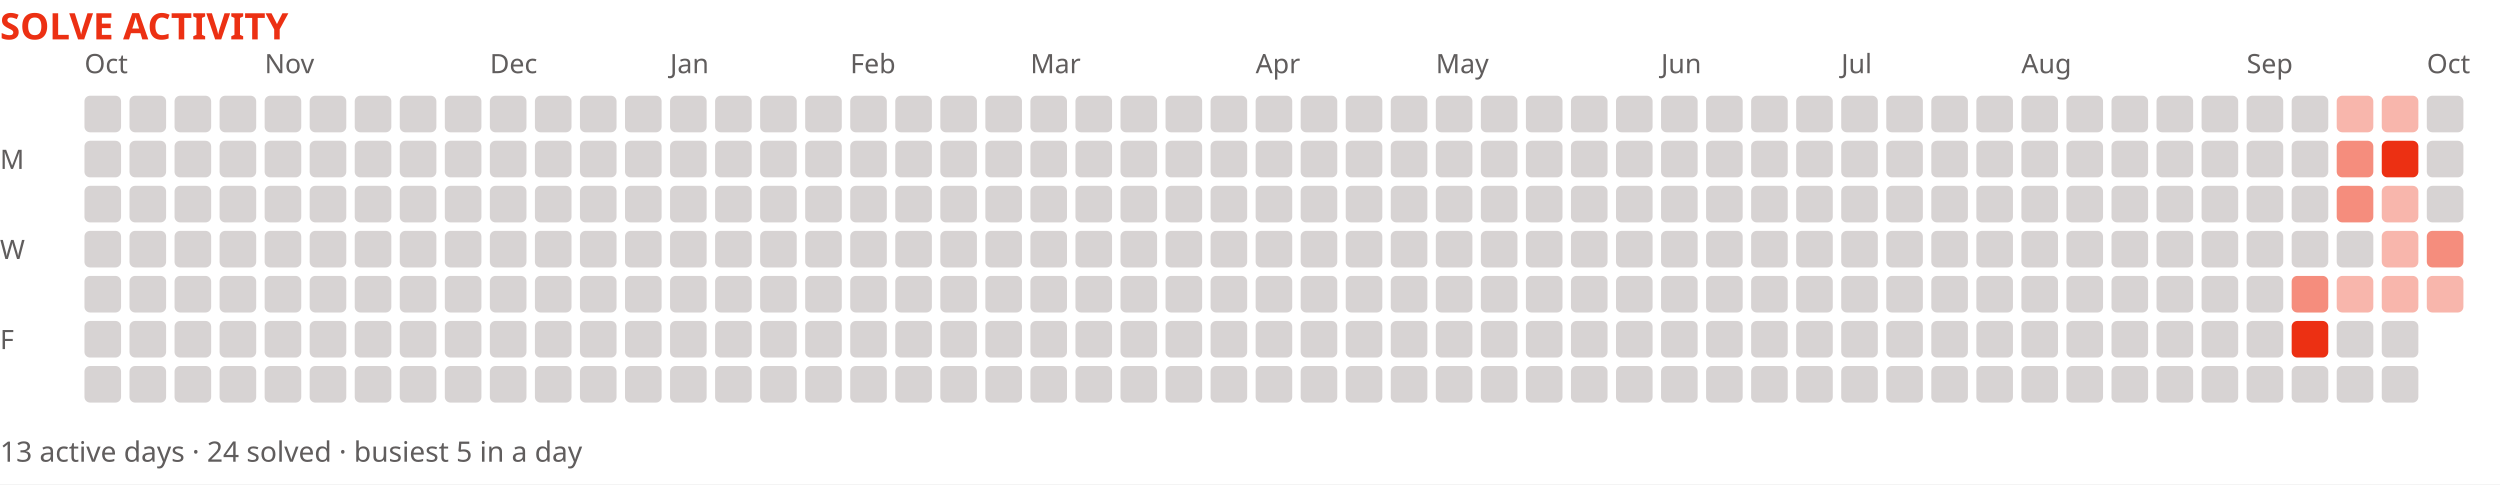
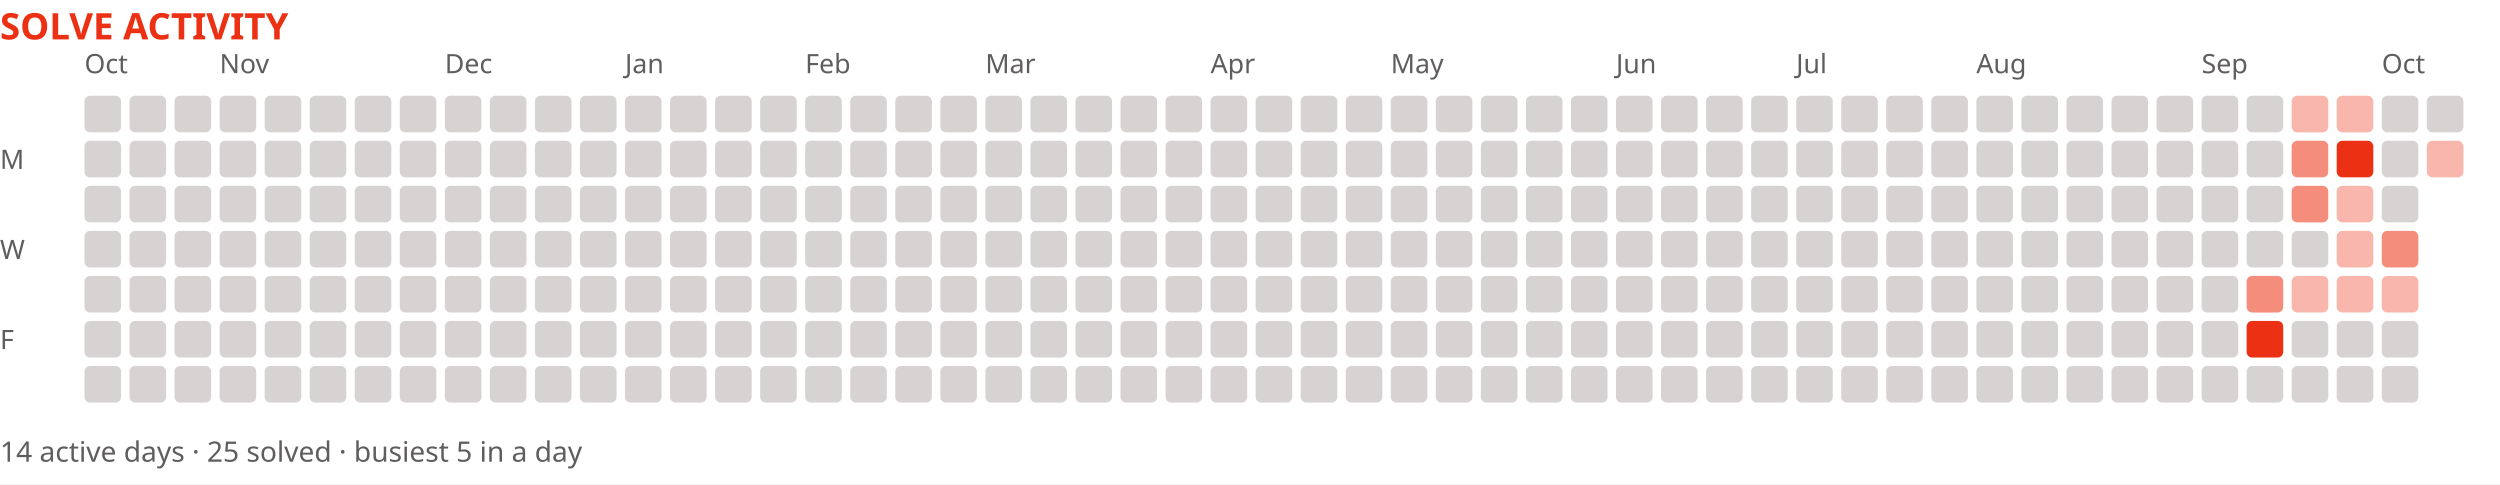
<svg xmlns="http://www.w3.org/2000/svg" width="888" height="172" viewBox="0 0 888 172" role="img" aria-label="Solve activity over the last year">
  <rect width="888" height="172" fill="#ffffff" />
  <text x="0" y="14" font-family="system-ui,sans-serif" font-size="13" font-weight="700" fill="#ec3013">SOLVE ACTIVITY</text>
  <text x="30" y="26" font-family="system-ui,sans-serif" font-size="9.5" fill="#605d5d">Oct</text>
-   <text x="94" y="26" font-family="system-ui,sans-serif" font-size="9.5" fill="#605d5d">Nov</text>
-   <text x="174" y="26" font-family="system-ui,sans-serif" font-size="9.5" fill="#605d5d">Dec</text>
-   <text x="238" y="26" font-family="system-ui,sans-serif" font-size="9.5" fill="#605d5d">Jan</text>
-   <text x="302" y="26" font-family="system-ui,sans-serif" font-size="9.5" fill="#605d5d">Feb</text>
-   <text x="366" y="26" font-family="system-ui,sans-serif" font-size="9.5" fill="#605d5d">Mar</text>
-   <text x="446" y="26" font-family="system-ui,sans-serif" font-size="9.5" fill="#605d5d">Apr</text>
-   <text x="510" y="26" font-family="system-ui,sans-serif" font-size="9.5" fill="#605d5d">May</text>
-   <text x="590" y="26" font-family="system-ui,sans-serif" font-size="9.5" fill="#605d5d">Jun</text>
-   <text x="654" y="26" font-family="system-ui,sans-serif" font-size="9.5" fill="#605d5d">Jul</text>
-   <text x="718" y="26" font-family="system-ui,sans-serif" font-size="9.5" fill="#605d5d">Aug</text>
-   <text x="798" y="26" font-family="system-ui,sans-serif" font-size="9.5" fill="#605d5d">Sep</text>
-   <text x="862" y="26" font-family="system-ui,sans-serif" font-size="9.5" fill="#605d5d">Oct</text>
+   <text x="78" y="26" font-family="system-ui,sans-serif" font-size="9.5" fill="#605d5d">Nov</text>
+   <text x="158" y="26" font-family="system-ui,sans-serif" font-size="9.5" fill="#605d5d">Dec</text>
+   <text x="222" y="26" font-family="system-ui,sans-serif" font-size="9.5" fill="#605d5d">Jan</text>
+   <text x="286" y="26" font-family="system-ui,sans-serif" font-size="9.5" fill="#605d5d">Feb</text>
+   <text x="350" y="26" font-family="system-ui,sans-serif" font-size="9.5" fill="#605d5d">Mar</text>
+   <text x="430" y="26" font-family="system-ui,sans-serif" font-size="9.5" fill="#605d5d">Apr</text>
+   <text x="494" y="26" font-family="system-ui,sans-serif" font-size="9.5" fill="#605d5d">May</text>
+   <text x="574" y="26" font-family="system-ui,sans-serif" font-size="9.5" fill="#605d5d">Jun</text>
+   <text x="638" y="26" font-family="system-ui,sans-serif" font-size="9.5" fill="#605d5d">Jul</text>
+   <text x="702" y="26" font-family="system-ui,sans-serif" font-size="9.5" fill="#605d5d">Aug</text>
+   <text x="782" y="26" font-family="system-ui,sans-serif" font-size="9.5" fill="#605d5d">Sep</text>
+   <text x="846" y="26" font-family="system-ui,sans-serif" font-size="9.5" fill="#605d5d">Oct</text>
  <text x="0" y="60" font-family="system-ui,sans-serif" font-size="9.5" fill="#605d5d">M</text>
  <text x="0" y="92" font-family="system-ui,sans-serif" font-size="9.5" fill="#605d5d">W</text>
  <text x="0" y="124" font-family="system-ui,sans-serif" font-size="9.5" fill="#605d5d">F</text>
  <rect x="30" y="34" width="13" height="13" fill="#d7d3d3" rx="2" />
  <rect x="30" y="50" width="13" height="13" fill="#d7d3d3" rx="2" />
  <rect x="30" y="66" width="13" height="13" fill="#d7d3d3" rx="2" />
  <rect x="30" y="82" width="13" height="13" fill="#d7d3d3" rx="2" />
  <rect x="30" y="98" width="13" height="13" fill="#d7d3d3" rx="2" />
  <rect x="30" y="114" width="13" height="13" fill="#d7d3d3" rx="2" />
  <rect x="30" y="130" width="13" height="13" fill="#d7d3d3" rx="2" />
  <rect x="46" y="34" width="13" height="13" fill="#d7d3d3" rx="2" />
  <rect x="46" y="50" width="13" height="13" fill="#d7d3d3" rx="2" />
  <rect x="46" y="66" width="13" height="13" fill="#d7d3d3" rx="2" />
  <rect x="46" y="82" width="13" height="13" fill="#d7d3d3" rx="2" />
  <rect x="46" y="98" width="13" height="13" fill="#d7d3d3" rx="2" />
  <rect x="46" y="114" width="13" height="13" fill="#d7d3d3" rx="2" />
  <rect x="46" y="130" width="13" height="13" fill="#d7d3d3" rx="2" />
  <rect x="62" y="34" width="13" height="13" fill="#d7d3d3" rx="2" />
  <rect x="62" y="50" width="13" height="13" fill="#d7d3d3" rx="2" />
  <rect x="62" y="66" width="13" height="13" fill="#d7d3d3" rx="2" />
  <rect x="62" y="82" width="13" height="13" fill="#d7d3d3" rx="2" />
  <rect x="62" y="98" width="13" height="13" fill="#d7d3d3" rx="2" />
  <rect x="62" y="114" width="13" height="13" fill="#d7d3d3" rx="2" />
  <rect x="62" y="130" width="13" height="13" fill="#d7d3d3" rx="2" />
  <rect x="78" y="34" width="13" height="13" fill="#d7d3d3" rx="2" />
  <rect x="78" y="50" width="13" height="13" fill="#d7d3d3" rx="2" />
  <rect x="78" y="66" width="13" height="13" fill="#d7d3d3" rx="2" />
  <rect x="78" y="82" width="13" height="13" fill="#d7d3d3" rx="2" />
  <rect x="78" y="98" width="13" height="13" fill="#d7d3d3" rx="2" />
  <rect x="78" y="114" width="13" height="13" fill="#d7d3d3" rx="2" />
  <rect x="78" y="130" width="13" height="13" fill="#d7d3d3" rx="2" />
  <rect x="94" y="34" width="13" height="13" fill="#d7d3d3" rx="2" />
  <rect x="94" y="50" width="13" height="13" fill="#d7d3d3" rx="2" />
  <rect x="94" y="66" width="13" height="13" fill="#d7d3d3" rx="2" />
  <rect x="94" y="82" width="13" height="13" fill="#d7d3d3" rx="2" />
  <rect x="94" y="98" width="13" height="13" fill="#d7d3d3" rx="2" />
  <rect x="94" y="114" width="13" height="13" fill="#d7d3d3" rx="2" />
  <rect x="94" y="130" width="13" height="13" fill="#d7d3d3" rx="2" />
  <rect x="110" y="34" width="13" height="13" fill="#d7d3d3" rx="2" />
  <rect x="110" y="50" width="13" height="13" fill="#d7d3d3" rx="2" />
  <rect x="110" y="66" width="13" height="13" fill="#d7d3d3" rx="2" />
  <rect x="110" y="82" width="13" height="13" fill="#d7d3d3" rx="2" />
  <rect x="110" y="98" width="13" height="13" fill="#d7d3d3" rx="2" />
  <rect x="110" y="114" width="13" height="13" fill="#d7d3d3" rx="2" />
  <rect x="110" y="130" width="13" height="13" fill="#d7d3d3" rx="2" />
  <rect x="126" y="34" width="13" height="13" fill="#d7d3d3" rx="2" />
  <rect x="126" y="50" width="13" height="13" fill="#d7d3d3" rx="2" />
  <rect x="126" y="66" width="13" height="13" fill="#d7d3d3" rx="2" />
  <rect x="126" y="82" width="13" height="13" fill="#d7d3d3" rx="2" />
  <rect x="126" y="98" width="13" height="13" fill="#d7d3d3" rx="2" />
  <rect x="126" y="114" width="13" height="13" fill="#d7d3d3" rx="2" />
  <rect x="126" y="130" width="13" height="13" fill="#d7d3d3" rx="2" />
  <rect x="142" y="34" width="13" height="13" fill="#d7d3d3" rx="2" />
  <rect x="142" y="50" width="13" height="13" fill="#d7d3d3" rx="2" />
  <rect x="142" y="66" width="13" height="13" fill="#d7d3d3" rx="2" />
  <rect x="142" y="82" width="13" height="13" fill="#d7d3d3" rx="2" />
  <rect x="142" y="98" width="13" height="13" fill="#d7d3d3" rx="2" />
  <rect x="142" y="114" width="13" height="13" fill="#d7d3d3" rx="2" />
  <rect x="142" y="130" width="13" height="13" fill="#d7d3d3" rx="2" />
  <rect x="158" y="34" width="13" height="13" fill="#d7d3d3" rx="2" />
  <rect x="158" y="50" width="13" height="13" fill="#d7d3d3" rx="2" />
  <rect x="158" y="66" width="13" height="13" fill="#d7d3d3" rx="2" />
  <rect x="158" y="82" width="13" height="13" fill="#d7d3d3" rx="2" />
  <rect x="158" y="98" width="13" height="13" fill="#d7d3d3" rx="2" />
  <rect x="158" y="114" width="13" height="13" fill="#d7d3d3" rx="2" />
  <rect x="158" y="130" width="13" height="13" fill="#d7d3d3" rx="2" />
  <rect x="174" y="34" width="13" height="13" fill="#d7d3d3" rx="2" />
  <rect x="174" y="50" width="13" height="13" fill="#d7d3d3" rx="2" />
  <rect x="174" y="66" width="13" height="13" fill="#d7d3d3" rx="2" />
  <rect x="174" y="82" width="13" height="13" fill="#d7d3d3" rx="2" />
  <rect x="174" y="98" width="13" height="13" fill="#d7d3d3" rx="2" />
  <rect x="174" y="114" width="13" height="13" fill="#d7d3d3" rx="2" />
  <rect x="174" y="130" width="13" height="13" fill="#d7d3d3" rx="2" />
  <rect x="190" y="34" width="13" height="13" fill="#d7d3d3" rx="2" />
  <rect x="190" y="50" width="13" height="13" fill="#d7d3d3" rx="2" />
  <rect x="190" y="66" width="13" height="13" fill="#d7d3d3" rx="2" />
  <rect x="190" y="82" width="13" height="13" fill="#d7d3d3" rx="2" />
  <rect x="190" y="98" width="13" height="13" fill="#d7d3d3" rx="2" />
  <rect x="190" y="114" width="13" height="13" fill="#d7d3d3" rx="2" />
  <rect x="190" y="130" width="13" height="13" fill="#d7d3d3" rx="2" />
  <rect x="206" y="34" width="13" height="13" fill="#d7d3d3" rx="2" />
  <rect x="206" y="50" width="13" height="13" fill="#d7d3d3" rx="2" />
  <rect x="206" y="66" width="13" height="13" fill="#d7d3d3" rx="2" />
  <rect x="206" y="82" width="13" height="13" fill="#d7d3d3" rx="2" />
  <rect x="206" y="98" width="13" height="13" fill="#d7d3d3" rx="2" />
  <rect x="206" y="114" width="13" height="13" fill="#d7d3d3" rx="2" />
  <rect x="206" y="130" width="13" height="13" fill="#d7d3d3" rx="2" />
  <rect x="222" y="34" width="13" height="13" fill="#d7d3d3" rx="2" />
  <rect x="222" y="50" width="13" height="13" fill="#d7d3d3" rx="2" />
  <rect x="222" y="66" width="13" height="13" fill="#d7d3d3" rx="2" />
  <rect x="222" y="82" width="13" height="13" fill="#d7d3d3" rx="2" />
  <rect x="222" y="98" width="13" height="13" fill="#d7d3d3" rx="2" />
  <rect x="222" y="114" width="13" height="13" fill="#d7d3d3" rx="2" />
  <rect x="222" y="130" width="13" height="13" fill="#d7d3d3" rx="2" />
  <rect x="238" y="34" width="13" height="13" fill="#d7d3d3" rx="2" />
  <rect x="238" y="50" width="13" height="13" fill="#d7d3d3" rx="2" />
  <rect x="238" y="66" width="13" height="13" fill="#d7d3d3" rx="2" />
  <rect x="238" y="82" width="13" height="13" fill="#d7d3d3" rx="2" />
  <rect x="238" y="98" width="13" height="13" fill="#d7d3d3" rx="2" />
  <rect x="238" y="114" width="13" height="13" fill="#d7d3d3" rx="2" />
  <rect x="238" y="130" width="13" height="13" fill="#d7d3d3" rx="2" />
  <rect x="254" y="34" width="13" height="13" fill="#d7d3d3" rx="2" />
  <rect x="254" y="50" width="13" height="13" fill="#d7d3d3" rx="2" />
  <rect x="254" y="66" width="13" height="13" fill="#d7d3d3" rx="2" />
  <rect x="254" y="82" width="13" height="13" fill="#d7d3d3" rx="2" />
  <rect x="254" y="98" width="13" height="13" fill="#d7d3d3" rx="2" />
  <rect x="254" y="114" width="13" height="13" fill="#d7d3d3" rx="2" />
  <rect x="254" y="130" width="13" height="13" fill="#d7d3d3" rx="2" />
  <rect x="270" y="34" width="13" height="13" fill="#d7d3d3" rx="2" />
  <rect x="270" y="50" width="13" height="13" fill="#d7d3d3" rx="2" />
  <rect x="270" y="66" width="13" height="13" fill="#d7d3d3" rx="2" />
  <rect x="270" y="82" width="13" height="13" fill="#d7d3d3" rx="2" />
  <rect x="270" y="98" width="13" height="13" fill="#d7d3d3" rx="2" />
  <rect x="270" y="114" width="13" height="13" fill="#d7d3d3" rx="2" />
  <rect x="270" y="130" width="13" height="13" fill="#d7d3d3" rx="2" />
  <rect x="286" y="34" width="13" height="13" fill="#d7d3d3" rx="2" />
  <rect x="286" y="50" width="13" height="13" fill="#d7d3d3" rx="2" />
  <rect x="286" y="66" width="13" height="13" fill="#d7d3d3" rx="2" />
  <rect x="286" y="82" width="13" height="13" fill="#d7d3d3" rx="2" />
  <rect x="286" y="98" width="13" height="13" fill="#d7d3d3" rx="2" />
  <rect x="286" y="114" width="13" height="13" fill="#d7d3d3" rx="2" />
  <rect x="286" y="130" width="13" height="13" fill="#d7d3d3" rx="2" />
  <rect x="302" y="34" width="13" height="13" fill="#d7d3d3" rx="2" />
  <rect x="302" y="50" width="13" height="13" fill="#d7d3d3" rx="2" />
  <rect x="302" y="66" width="13" height="13" fill="#d7d3d3" rx="2" />
  <rect x="302" y="82" width="13" height="13" fill="#d7d3d3" rx="2" />
  <rect x="302" y="98" width="13" height="13" fill="#d7d3d3" rx="2" />
  <rect x="302" y="114" width="13" height="13" fill="#d7d3d3" rx="2" />
  <rect x="302" y="130" width="13" height="13" fill="#d7d3d3" rx="2" />
  <rect x="318" y="34" width="13" height="13" fill="#d7d3d3" rx="2" />
  <rect x="318" y="50" width="13" height="13" fill="#d7d3d3" rx="2" />
  <rect x="318" y="66" width="13" height="13" fill="#d7d3d3" rx="2" />
  <rect x="318" y="82" width="13" height="13" fill="#d7d3d3" rx="2" />
  <rect x="318" y="98" width="13" height="13" fill="#d7d3d3" rx="2" />
  <rect x="318" y="114" width="13" height="13" fill="#d7d3d3" rx="2" />
  <rect x="318" y="130" width="13" height="13" fill="#d7d3d3" rx="2" />
  <rect x="334" y="34" width="13" height="13" fill="#d7d3d3" rx="2" />
  <rect x="334" y="50" width="13" height="13" fill="#d7d3d3" rx="2" />
  <rect x="334" y="66" width="13" height="13" fill="#d7d3d3" rx="2" />
  <rect x="334" y="82" width="13" height="13" fill="#d7d3d3" rx="2" />
  <rect x="334" y="98" width="13" height="13" fill="#d7d3d3" rx="2" />
  <rect x="334" y="114" width="13" height="13" fill="#d7d3d3" rx="2" />
  <rect x="334" y="130" width="13" height="13" fill="#d7d3d3" rx="2" />
  <rect x="350" y="34" width="13" height="13" fill="#d7d3d3" rx="2" />
  <rect x="350" y="50" width="13" height="13" fill="#d7d3d3" rx="2" />
  <rect x="350" y="66" width="13" height="13" fill="#d7d3d3" rx="2" />
  <rect x="350" y="82" width="13" height="13" fill="#d7d3d3" rx="2" />
  <rect x="350" y="98" width="13" height="13" fill="#d7d3d3" rx="2" />
  <rect x="350" y="114" width="13" height="13" fill="#d7d3d3" rx="2" />
  <rect x="350" y="130" width="13" height="13" fill="#d7d3d3" rx="2" />
  <rect x="366" y="34" width="13" height="13" fill="#d7d3d3" rx="2" />
  <rect x="366" y="50" width="13" height="13" fill="#d7d3d3" rx="2" />
  <rect x="366" y="66" width="13" height="13" fill="#d7d3d3" rx="2" />
  <rect x="366" y="82" width="13" height="13" fill="#d7d3d3" rx="2" />
  <rect x="366" y="98" width="13" height="13" fill="#d7d3d3" rx="2" />
  <rect x="366" y="114" width="13" height="13" fill="#d7d3d3" rx="2" />
  <rect x="366" y="130" width="13" height="13" fill="#d7d3d3" rx="2" />
  <rect x="382" y="34" width="13" height="13" fill="#d7d3d3" rx="2" />
  <rect x="382" y="50" width="13" height="13" fill="#d7d3d3" rx="2" />
  <rect x="382" y="66" width="13" height="13" fill="#d7d3d3" rx="2" />
  <rect x="382" y="82" width="13" height="13" fill="#d7d3d3" rx="2" />
  <rect x="382" y="98" width="13" height="13" fill="#d7d3d3" rx="2" />
  <rect x="382" y="114" width="13" height="13" fill="#d7d3d3" rx="2" />
  <rect x="382" y="130" width="13" height="13" fill="#d7d3d3" rx="2" />
  <rect x="398" y="34" width="13" height="13" fill="#d7d3d3" rx="2" />
  <rect x="398" y="50" width="13" height="13" fill="#d7d3d3" rx="2" />
  <rect x="398" y="66" width="13" height="13" fill="#d7d3d3" rx="2" />
  <rect x="398" y="82" width="13" height="13" fill="#d7d3d3" rx="2" />
  <rect x="398" y="98" width="13" height="13" fill="#d7d3d3" rx="2" />
  <rect x="398" y="114" width="13" height="13" fill="#d7d3d3" rx="2" />
  <rect x="398" y="130" width="13" height="13" fill="#d7d3d3" rx="2" />
  <rect x="414" y="34" width="13" height="13" fill="#d7d3d3" rx="2" />
  <rect x="414" y="50" width="13" height="13" fill="#d7d3d3" rx="2" />
  <rect x="414" y="66" width="13" height="13" fill="#d7d3d3" rx="2" />
  <rect x="414" y="82" width="13" height="13" fill="#d7d3d3" rx="2" />
  <rect x="414" y="98" width="13" height="13" fill="#d7d3d3" rx="2" />
  <rect x="414" y="114" width="13" height="13" fill="#d7d3d3" rx="2" />
  <rect x="414" y="130" width="13" height="13" fill="#d7d3d3" rx="2" />
  <rect x="430" y="34" width="13" height="13" fill="#d7d3d3" rx="2" />
  <rect x="430" y="50" width="13" height="13" fill="#d7d3d3" rx="2" />
  <rect x="430" y="66" width="13" height="13" fill="#d7d3d3" rx="2" />
  <rect x="430" y="82" width="13" height="13" fill="#d7d3d3" rx="2" />
  <rect x="430" y="98" width="13" height="13" fill="#d7d3d3" rx="2" />
  <rect x="430" y="114" width="13" height="13" fill="#d7d3d3" rx="2" />
  <rect x="430" y="130" width="13" height="13" fill="#d7d3d3" rx="2" />
  <rect x="446" y="34" width="13" height="13" fill="#d7d3d3" rx="2" />
  <rect x="446" y="50" width="13" height="13" fill="#d7d3d3" rx="2" />
  <rect x="446" y="66" width="13" height="13" fill="#d7d3d3" rx="2" />
  <rect x="446" y="82" width="13" height="13" fill="#d7d3d3" rx="2" />
  <rect x="446" y="98" width="13" height="13" fill="#d7d3d3" rx="2" />
  <rect x="446" y="114" width="13" height="13" fill="#d7d3d3" rx="2" />
  <rect x="446" y="130" width="13" height="13" fill="#d7d3d3" rx="2" />
  <rect x="462" y="34" width="13" height="13" fill="#d7d3d3" rx="2" />
  <rect x="462" y="50" width="13" height="13" fill="#d7d3d3" rx="2" />
  <rect x="462" y="66" width="13" height="13" fill="#d7d3d3" rx="2" />
  <rect x="462" y="82" width="13" height="13" fill="#d7d3d3" rx="2" />
  <rect x="462" y="98" width="13" height="13" fill="#d7d3d3" rx="2" />
  <rect x="462" y="114" width="13" height="13" fill="#d7d3d3" rx="2" />
  <rect x="462" y="130" width="13" height="13" fill="#d7d3d3" rx="2" />
  <rect x="478" y="34" width="13" height="13" fill="#d7d3d3" rx="2" />
  <rect x="478" y="50" width="13" height="13" fill="#d7d3d3" rx="2" />
  <rect x="478" y="66" width="13" height="13" fill="#d7d3d3" rx="2" />
  <rect x="478" y="82" width="13" height="13" fill="#d7d3d3" rx="2" />
  <rect x="478" y="98" width="13" height="13" fill="#d7d3d3" rx="2" />
  <rect x="478" y="114" width="13" height="13" fill="#d7d3d3" rx="2" />
  <rect x="478" y="130" width="13" height="13" fill="#d7d3d3" rx="2" />
  <rect x="494" y="34" width="13" height="13" fill="#d7d3d3" rx="2" />
  <rect x="494" y="50" width="13" height="13" fill="#d7d3d3" rx="2" />
  <rect x="494" y="66" width="13" height="13" fill="#d7d3d3" rx="2" />
  <rect x="494" y="82" width="13" height="13" fill="#d7d3d3" rx="2" />
  <rect x="494" y="98" width="13" height="13" fill="#d7d3d3" rx="2" />
  <rect x="494" y="114" width="13" height="13" fill="#d7d3d3" rx="2" />
  <rect x="494" y="130" width="13" height="13" fill="#d7d3d3" rx="2" />
  <rect x="510" y="34" width="13" height="13" fill="#d7d3d3" rx="2" />
  <rect x="510" y="50" width="13" height="13" fill="#d7d3d3" rx="2" />
  <rect x="510" y="66" width="13" height="13" fill="#d7d3d3" rx="2" />
  <rect x="510" y="82" width="13" height="13" fill="#d7d3d3" rx="2" />
  <rect x="510" y="98" width="13" height="13" fill="#d7d3d3" rx="2" />
  <rect x="510" y="114" width="13" height="13" fill="#d7d3d3" rx="2" />
  <rect x="510" y="130" width="13" height="13" fill="#d7d3d3" rx="2" />
  <rect x="526" y="34" width="13" height="13" fill="#d7d3d3" rx="2" />
  <rect x="526" y="50" width="13" height="13" fill="#d7d3d3" rx="2" />
  <rect x="526" y="66" width="13" height="13" fill="#d7d3d3" rx="2" />
  <rect x="526" y="82" width="13" height="13" fill="#d7d3d3" rx="2" />
  <rect x="526" y="98" width="13" height="13" fill="#d7d3d3" rx="2" />
  <rect x="526" y="114" width="13" height="13" fill="#d7d3d3" rx="2" />
  <rect x="526" y="130" width="13" height="13" fill="#d7d3d3" rx="2" />
  <rect x="542" y="34" width="13" height="13" fill="#d7d3d3" rx="2" />
  <rect x="542" y="50" width="13" height="13" fill="#d7d3d3" rx="2" />
  <rect x="542" y="66" width="13" height="13" fill="#d7d3d3" rx="2" />
  <rect x="542" y="82" width="13" height="13" fill="#d7d3d3" rx="2" />
  <rect x="542" y="98" width="13" height="13" fill="#d7d3d3" rx="2" />
  <rect x="542" y="114" width="13" height="13" fill="#d7d3d3" rx="2" />
  <rect x="542" y="130" width="13" height="13" fill="#d7d3d3" rx="2" />
  <rect x="558" y="34" width="13" height="13" fill="#d7d3d3" rx="2" />
  <rect x="558" y="50" width="13" height="13" fill="#d7d3d3" rx="2" />
  <rect x="558" y="66" width="13" height="13" fill="#d7d3d3" rx="2" />
  <rect x="558" y="82" width="13" height="13" fill="#d7d3d3" rx="2" />
  <rect x="558" y="98" width="13" height="13" fill="#d7d3d3" rx="2" />
  <rect x="558" y="114" width="13" height="13" fill="#d7d3d3" rx="2" />
  <rect x="558" y="130" width="13" height="13" fill="#d7d3d3" rx="2" />
  <rect x="574" y="34" width="13" height="13" fill="#d7d3d3" rx="2" />
  <rect x="574" y="50" width="13" height="13" fill="#d7d3d3" rx="2" />
  <rect x="574" y="66" width="13" height="13" fill="#d7d3d3" rx="2" />
  <rect x="574" y="82" width="13" height="13" fill="#d7d3d3" rx="2" />
  <rect x="574" y="98" width="13" height="13" fill="#d7d3d3" rx="2" />
  <rect x="574" y="114" width="13" height="13" fill="#d7d3d3" rx="2" />
  <rect x="574" y="130" width="13" height="13" fill="#d7d3d3" rx="2" />
  <rect x="590" y="34" width="13" height="13" fill="#d7d3d3" rx="2" />
  <rect x="590" y="50" width="13" height="13" fill="#d7d3d3" rx="2" />
  <rect x="590" y="66" width="13" height="13" fill="#d7d3d3" rx="2" />
  <rect x="590" y="82" width="13" height="13" fill="#d7d3d3" rx="2" />
  <rect x="590" y="98" width="13" height="13" fill="#d7d3d3" rx="2" />
  <rect x="590" y="114" width="13" height="13" fill="#d7d3d3" rx="2" />
  <rect x="590" y="130" width="13" height="13" fill="#d7d3d3" rx="2" />
  <rect x="606" y="34" width="13" height="13" fill="#d7d3d3" rx="2" />
  <rect x="606" y="50" width="13" height="13" fill="#d7d3d3" rx="2" />
  <rect x="606" y="66" width="13" height="13" fill="#d7d3d3" rx="2" />
  <rect x="606" y="82" width="13" height="13" fill="#d7d3d3" rx="2" />
  <rect x="606" y="98" width="13" height="13" fill="#d7d3d3" rx="2" />
  <rect x="606" y="114" width="13" height="13" fill="#d7d3d3" rx="2" />
  <rect x="606" y="130" width="13" height="13" fill="#d7d3d3" rx="2" />
  <rect x="622" y="34" width="13" height="13" fill="#d7d3d3" rx="2" />
  <rect x="622" y="50" width="13" height="13" fill="#d7d3d3" rx="2" />
  <rect x="622" y="66" width="13" height="13" fill="#d7d3d3" rx="2" />
  <rect x="622" y="82" width="13" height="13" fill="#d7d3d3" rx="2" />
  <rect x="622" y="98" width="13" height="13" fill="#d7d3d3" rx="2" />
  <rect x="622" y="114" width="13" height="13" fill="#d7d3d3" rx="2" />
  <rect x="622" y="130" width="13" height="13" fill="#d7d3d3" rx="2" />
  <rect x="638" y="34" width="13" height="13" fill="#d7d3d3" rx="2" />
  <rect x="638" y="50" width="13" height="13" fill="#d7d3d3" rx="2" />
  <rect x="638" y="66" width="13" height="13" fill="#d7d3d3" rx="2" />
  <rect x="638" y="82" width="13" height="13" fill="#d7d3d3" rx="2" />
  <rect x="638" y="98" width="13" height="13" fill="#d7d3d3" rx="2" />
  <rect x="638" y="114" width="13" height="13" fill="#d7d3d3" rx="2" />
  <rect x="638" y="130" width="13" height="13" fill="#d7d3d3" rx="2" />
  <rect x="654" y="34" width="13" height="13" fill="#d7d3d3" rx="2" />
  <rect x="654" y="50" width="13" height="13" fill="#d7d3d3" rx="2" />
  <rect x="654" y="66" width="13" height="13" fill="#d7d3d3" rx="2" />
  <rect x="654" y="82" width="13" height="13" fill="#d7d3d3" rx="2" />
  <rect x="654" y="98" width="13" height="13" fill="#d7d3d3" rx="2" />
  <rect x="654" y="114" width="13" height="13" fill="#d7d3d3" rx="2" />
  <rect x="654" y="130" width="13" height="13" fill="#d7d3d3" rx="2" />
  <rect x="670" y="34" width="13" height="13" fill="#d7d3d3" rx="2" />
  <rect x="670" y="50" width="13" height="13" fill="#d7d3d3" rx="2" />
  <rect x="670" y="66" width="13" height="13" fill="#d7d3d3" rx="2" />
  <rect x="670" y="82" width="13" height="13" fill="#d7d3d3" rx="2" />
  <rect x="670" y="98" width="13" height="13" fill="#d7d3d3" rx="2" />
  <rect x="670" y="114" width="13" height="13" fill="#d7d3d3" rx="2" />
  <rect x="670" y="130" width="13" height="13" fill="#d7d3d3" rx="2" />
  <rect x="686" y="34" width="13" height="13" fill="#d7d3d3" rx="2" />
  <rect x="686" y="50" width="13" height="13" fill="#d7d3d3" rx="2" />
  <rect x="686" y="66" width="13" height="13" fill="#d7d3d3" rx="2" />
  <rect x="686" y="82" width="13" height="13" fill="#d7d3d3" rx="2" />
  <rect x="686" y="98" width="13" height="13" fill="#d7d3d3" rx="2" />
  <rect x="686" y="114" width="13" height="13" fill="#d7d3d3" rx="2" />
  <rect x="686" y="130" width="13" height="13" fill="#d7d3d3" rx="2" />
  <rect x="702" y="34" width="13" height="13" fill="#d7d3d3" rx="2" />
  <rect x="702" y="50" width="13" height="13" fill="#d7d3d3" rx="2" />
  <rect x="702" y="66" width="13" height="13" fill="#d7d3d3" rx="2" />
  <rect x="702" y="82" width="13" height="13" fill="#d7d3d3" rx="2" />
  <rect x="702" y="98" width="13" height="13" fill="#d7d3d3" rx="2" />
  <rect x="702" y="114" width="13" height="13" fill="#d7d3d3" rx="2" />
  <rect x="702" y="130" width="13" height="13" fill="#d7d3d3" rx="2" />
  <rect x="718" y="34" width="13" height="13" fill="#d7d3d3" rx="2" />
  <rect x="718" y="50" width="13" height="13" fill="#d7d3d3" rx="2" />
  <rect x="718" y="66" width="13" height="13" fill="#d7d3d3" rx="2" />
  <rect x="718" y="82" width="13" height="13" fill="#d7d3d3" rx="2" />
  <rect x="718" y="98" width="13" height="13" fill="#d7d3d3" rx="2" />
  <rect x="718" y="114" width="13" height="13" fill="#d7d3d3" rx="2" />
  <rect x="718" y="130" width="13" height="13" fill="#d7d3d3" rx="2" />
  <rect x="734" y="34" width="13" height="13" fill="#d7d3d3" rx="2" />
  <rect x="734" y="50" width="13" height="13" fill="#d7d3d3" rx="2" />
  <rect x="734" y="66" width="13" height="13" fill="#d7d3d3" rx="2" />
  <rect x="734" y="82" width="13" height="13" fill="#d7d3d3" rx="2" />
  <rect x="734" y="98" width="13" height="13" fill="#d7d3d3" rx="2" />
  <rect x="734" y="114" width="13" height="13" fill="#d7d3d3" rx="2" />
  <rect x="734" y="130" width="13" height="13" fill="#d7d3d3" rx="2" />
  <rect x="750" y="34" width="13" height="13" fill="#d7d3d3" rx="2" />
  <rect x="750" y="50" width="13" height="13" fill="#d7d3d3" rx="2" />
  <rect x="750" y="66" width="13" height="13" fill="#d7d3d3" rx="2" />
  <rect x="750" y="82" width="13" height="13" fill="#d7d3d3" rx="2" />
  <rect x="750" y="98" width="13" height="13" fill="#d7d3d3" rx="2" />
  <rect x="750" y="114" width="13" height="13" fill="#d7d3d3" rx="2" />
  <rect x="750" y="130" width="13" height="13" fill="#d7d3d3" rx="2" />
  <rect x="766" y="34" width="13" height="13" fill="#d7d3d3" rx="2" />
  <rect x="766" y="50" width="13" height="13" fill="#d7d3d3" rx="2" />
  <rect x="766" y="66" width="13" height="13" fill="#d7d3d3" rx="2" />
  <rect x="766" y="82" width="13" height="13" fill="#d7d3d3" rx="2" />
  <rect x="766" y="98" width="13" height="13" fill="#d7d3d3" rx="2" />
  <rect x="766" y="114" width="13" height="13" fill="#d7d3d3" rx="2" />
  <rect x="766" y="130" width="13" height="13" fill="#d7d3d3" rx="2" />
  <rect x="782" y="34" width="13" height="13" fill="#d7d3d3" rx="2" />
  <rect x="782" y="50" width="13" height="13" fill="#d7d3d3" rx="2" />
  <rect x="782" y="66" width="13" height="13" fill="#d7d3d3" rx="2" />
  <rect x="782" y="82" width="13" height="13" fill="#d7d3d3" rx="2" />
  <rect x="782" y="98" width="13" height="13" fill="#d7d3d3" rx="2" />
  <rect x="782" y="114" width="13" height="13" fill="#d7d3d3" rx="2" />
  <rect x="782" y="130" width="13" height="13" fill="#d7d3d3" rx="2" />
  <rect x="798" y="34" width="13" height="13" fill="#d7d3d3" rx="2" />
  <rect x="798" y="50" width="13" height="13" fill="#d7d3d3" rx="2" />
  <rect x="798" y="66" width="13" height="13" fill="#d7d3d3" rx="2" />
  <rect x="798" y="82" width="13" height="13" fill="#d7d3d3" rx="2" />
-   <rect x="798" y="98" width="13" height="13" fill="#d7d3d3" rx="2" />
-   <rect x="798" y="114" width="13" height="13" fill="#d7d3d3" rx="2" />
+   <rect x="798" y="98" width="13" height="13" fill="#ec30138c" rx="2" />
+   <rect x="798" y="114" width="13" height="13" fill="#ec3013" rx="2" />
  <rect x="798" y="130" width="13" height="13" fill="#d7d3d3" rx="2" />
-   <rect x="814" y="34" width="13" height="13" fill="#d7d3d3" rx="2" />
-   <rect x="814" y="50" width="13" height="13" fill="#d7d3d3" rx="2" />
-   <rect x="814" y="66" width="13" height="13" fill="#d7d3d3" rx="2" />
+   <rect x="814" y="34" width="13" height="13" fill="#ec301359" rx="2" />
+   <rect x="814" y="50" width="13" height="13" fill="#ec30138c" rx="2" />
+   <rect x="814" y="66" width="13" height="13" fill="#ec30138c" rx="2" />
  <rect x="814" y="82" width="13" height="13" fill="#d7d3d3" rx="2" />
-   <rect x="814" y="98" width="13" height="13" fill="#ec30138c" rx="2" />
-   <rect x="814" y="114" width="13" height="13" fill="#ec3013" rx="2" />
+   <rect x="814" y="98" width="13" height="13" fill="#ec301359" rx="2" />
+   <rect x="814" y="114" width="13" height="13" fill="#d7d3d3" rx="2" />
  <rect x="814" y="130" width="13" height="13" fill="#d7d3d3" rx="2" />
  <rect x="830" y="34" width="13" height="13" fill="#ec301359" rx="2" />
-   <rect x="830" y="50" width="13" height="13" fill="#ec30138c" rx="2" />
-   <rect x="830" y="66" width="13" height="13" fill="#ec30138c" rx="2" />
-   <rect x="830" y="82" width="13" height="13" fill="#d7d3d3" rx="2" />
+   <rect x="830" y="50" width="13" height="13" fill="#ec3013" rx="2" />
+   <rect x="830" y="66" width="13" height="13" fill="#ec301359" rx="2" />
+   <rect x="830" y="82" width="13" height="13" fill="#ec301359" rx="2" />
  <rect x="830" y="98" width="13" height="13" fill="#ec301359" rx="2" />
  <rect x="830" y="114" width="13" height="13" fill="#d7d3d3" rx="2" />
  <rect x="830" y="130" width="13" height="13" fill="#d7d3d3" rx="2" />
-   <rect x="846" y="34" width="13" height="13" fill="#ec301359" rx="2" />
-   <rect x="846" y="50" width="13" height="13" fill="#ec3013" rx="2" />
-   <rect x="846" y="66" width="13" height="13" fill="#ec301359" rx="2" />
-   <rect x="846" y="82" width="13" height="13" fill="#ec301359" rx="2" />
+   <rect x="846" y="34" width="13" height="13" fill="#d7d3d3" rx="2" />
+   <rect x="846" y="50" width="13" height="13" fill="#d7d3d3" rx="2" />
+   <rect x="846" y="66" width="13" height="13" fill="#d7d3d3" rx="2" />
+   <rect x="846" y="82" width="13" height="13" fill="#ec30138c" rx="2" />
  <rect x="846" y="98" width="13" height="13" fill="#ec301359" rx="2" />
  <rect x="846" y="114" width="13" height="13" fill="#d7d3d3" rx="2" />
  <rect x="846" y="130" width="13" height="13" fill="#d7d3d3" rx="2" />
  <rect x="862" y="34" width="13" height="13" fill="#d7d3d3" rx="2" />
-   <rect x="862" y="50" width="13" height="13" fill="#d7d3d3" rx="2" />
-   <rect x="862" y="66" width="13" height="13" fill="#d7d3d3" rx="2" />
-   <rect x="862" y="82" width="13" height="13" fill="#ec30138c" rx="2" />
-   <rect x="862" y="98" width="13" height="13" fill="#ec301359" rx="2" />
-   <text x="0" y="164" font-family="system-ui,sans-serif" font-size="10" fill="#605d5d">13 active days · 24 solved · busiest 5 in a day</text>
+   <rect x="862" y="50" width="13" height="13" fill="#ec301359" rx="2" />
+   <text x="0" y="164" font-family="system-ui,sans-serif" font-size="10" fill="#605d5d">14 active days · 25 solved · busiest 5 in a day</text>
</svg>
